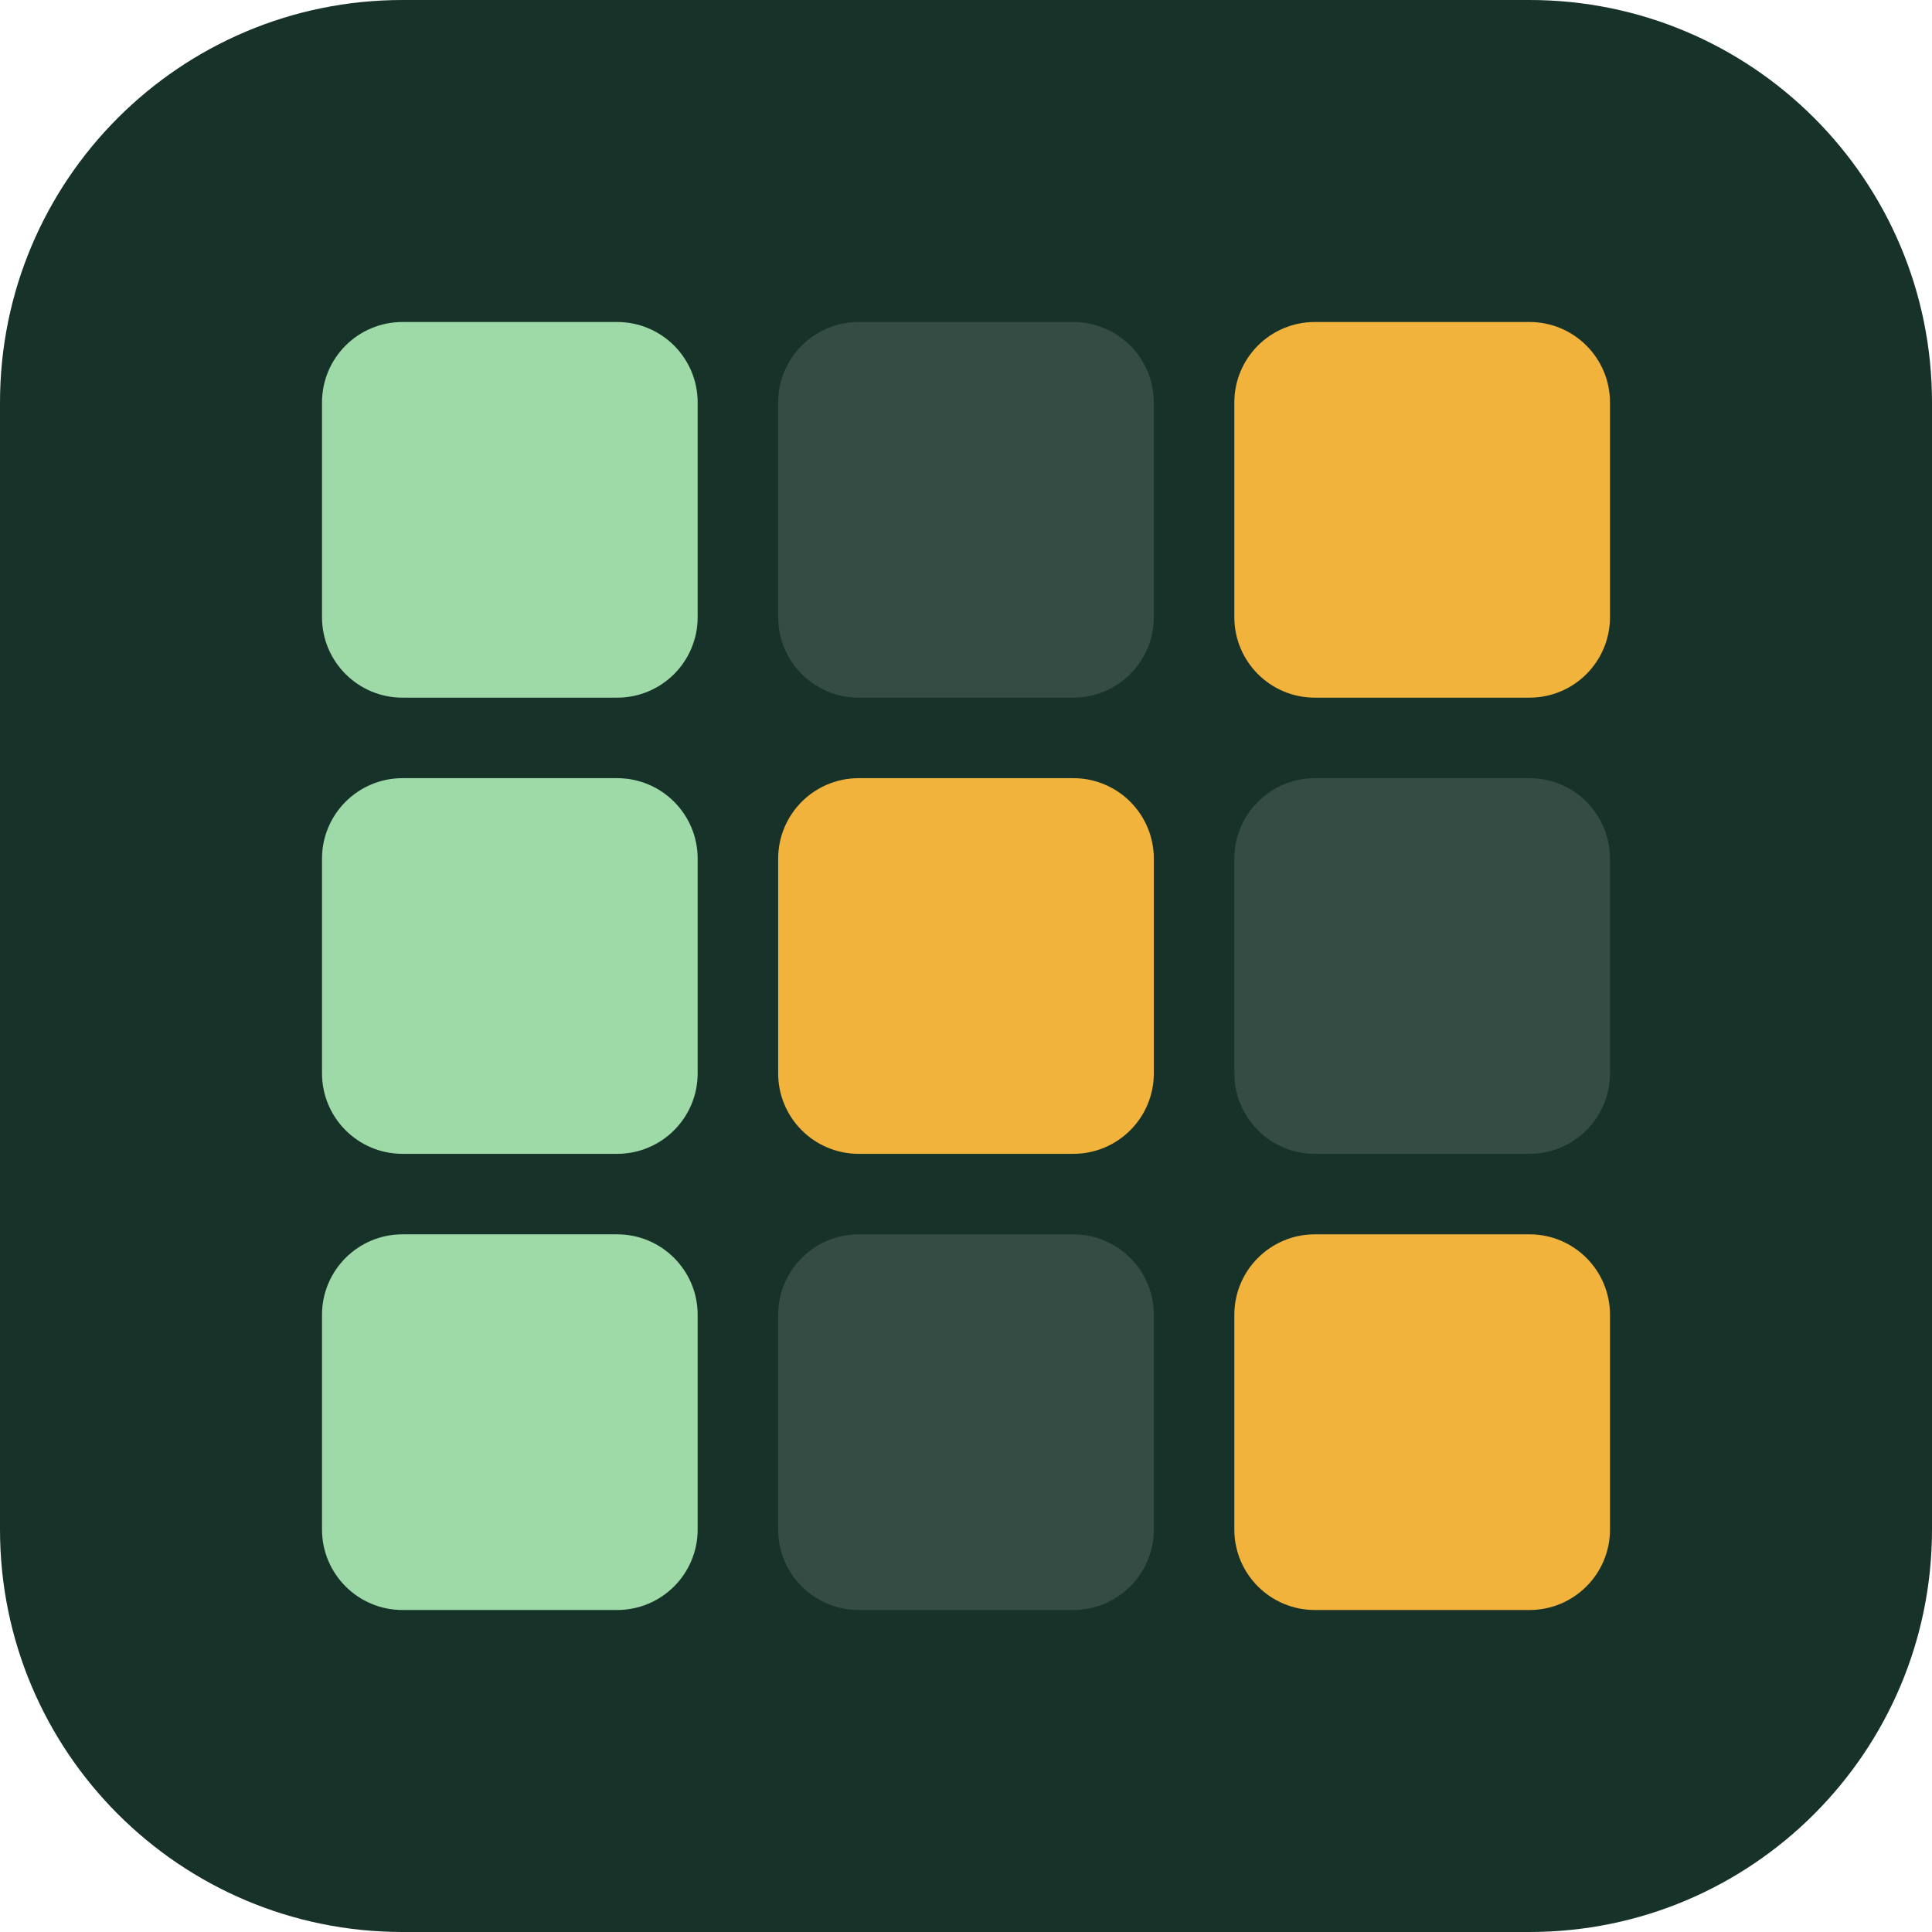
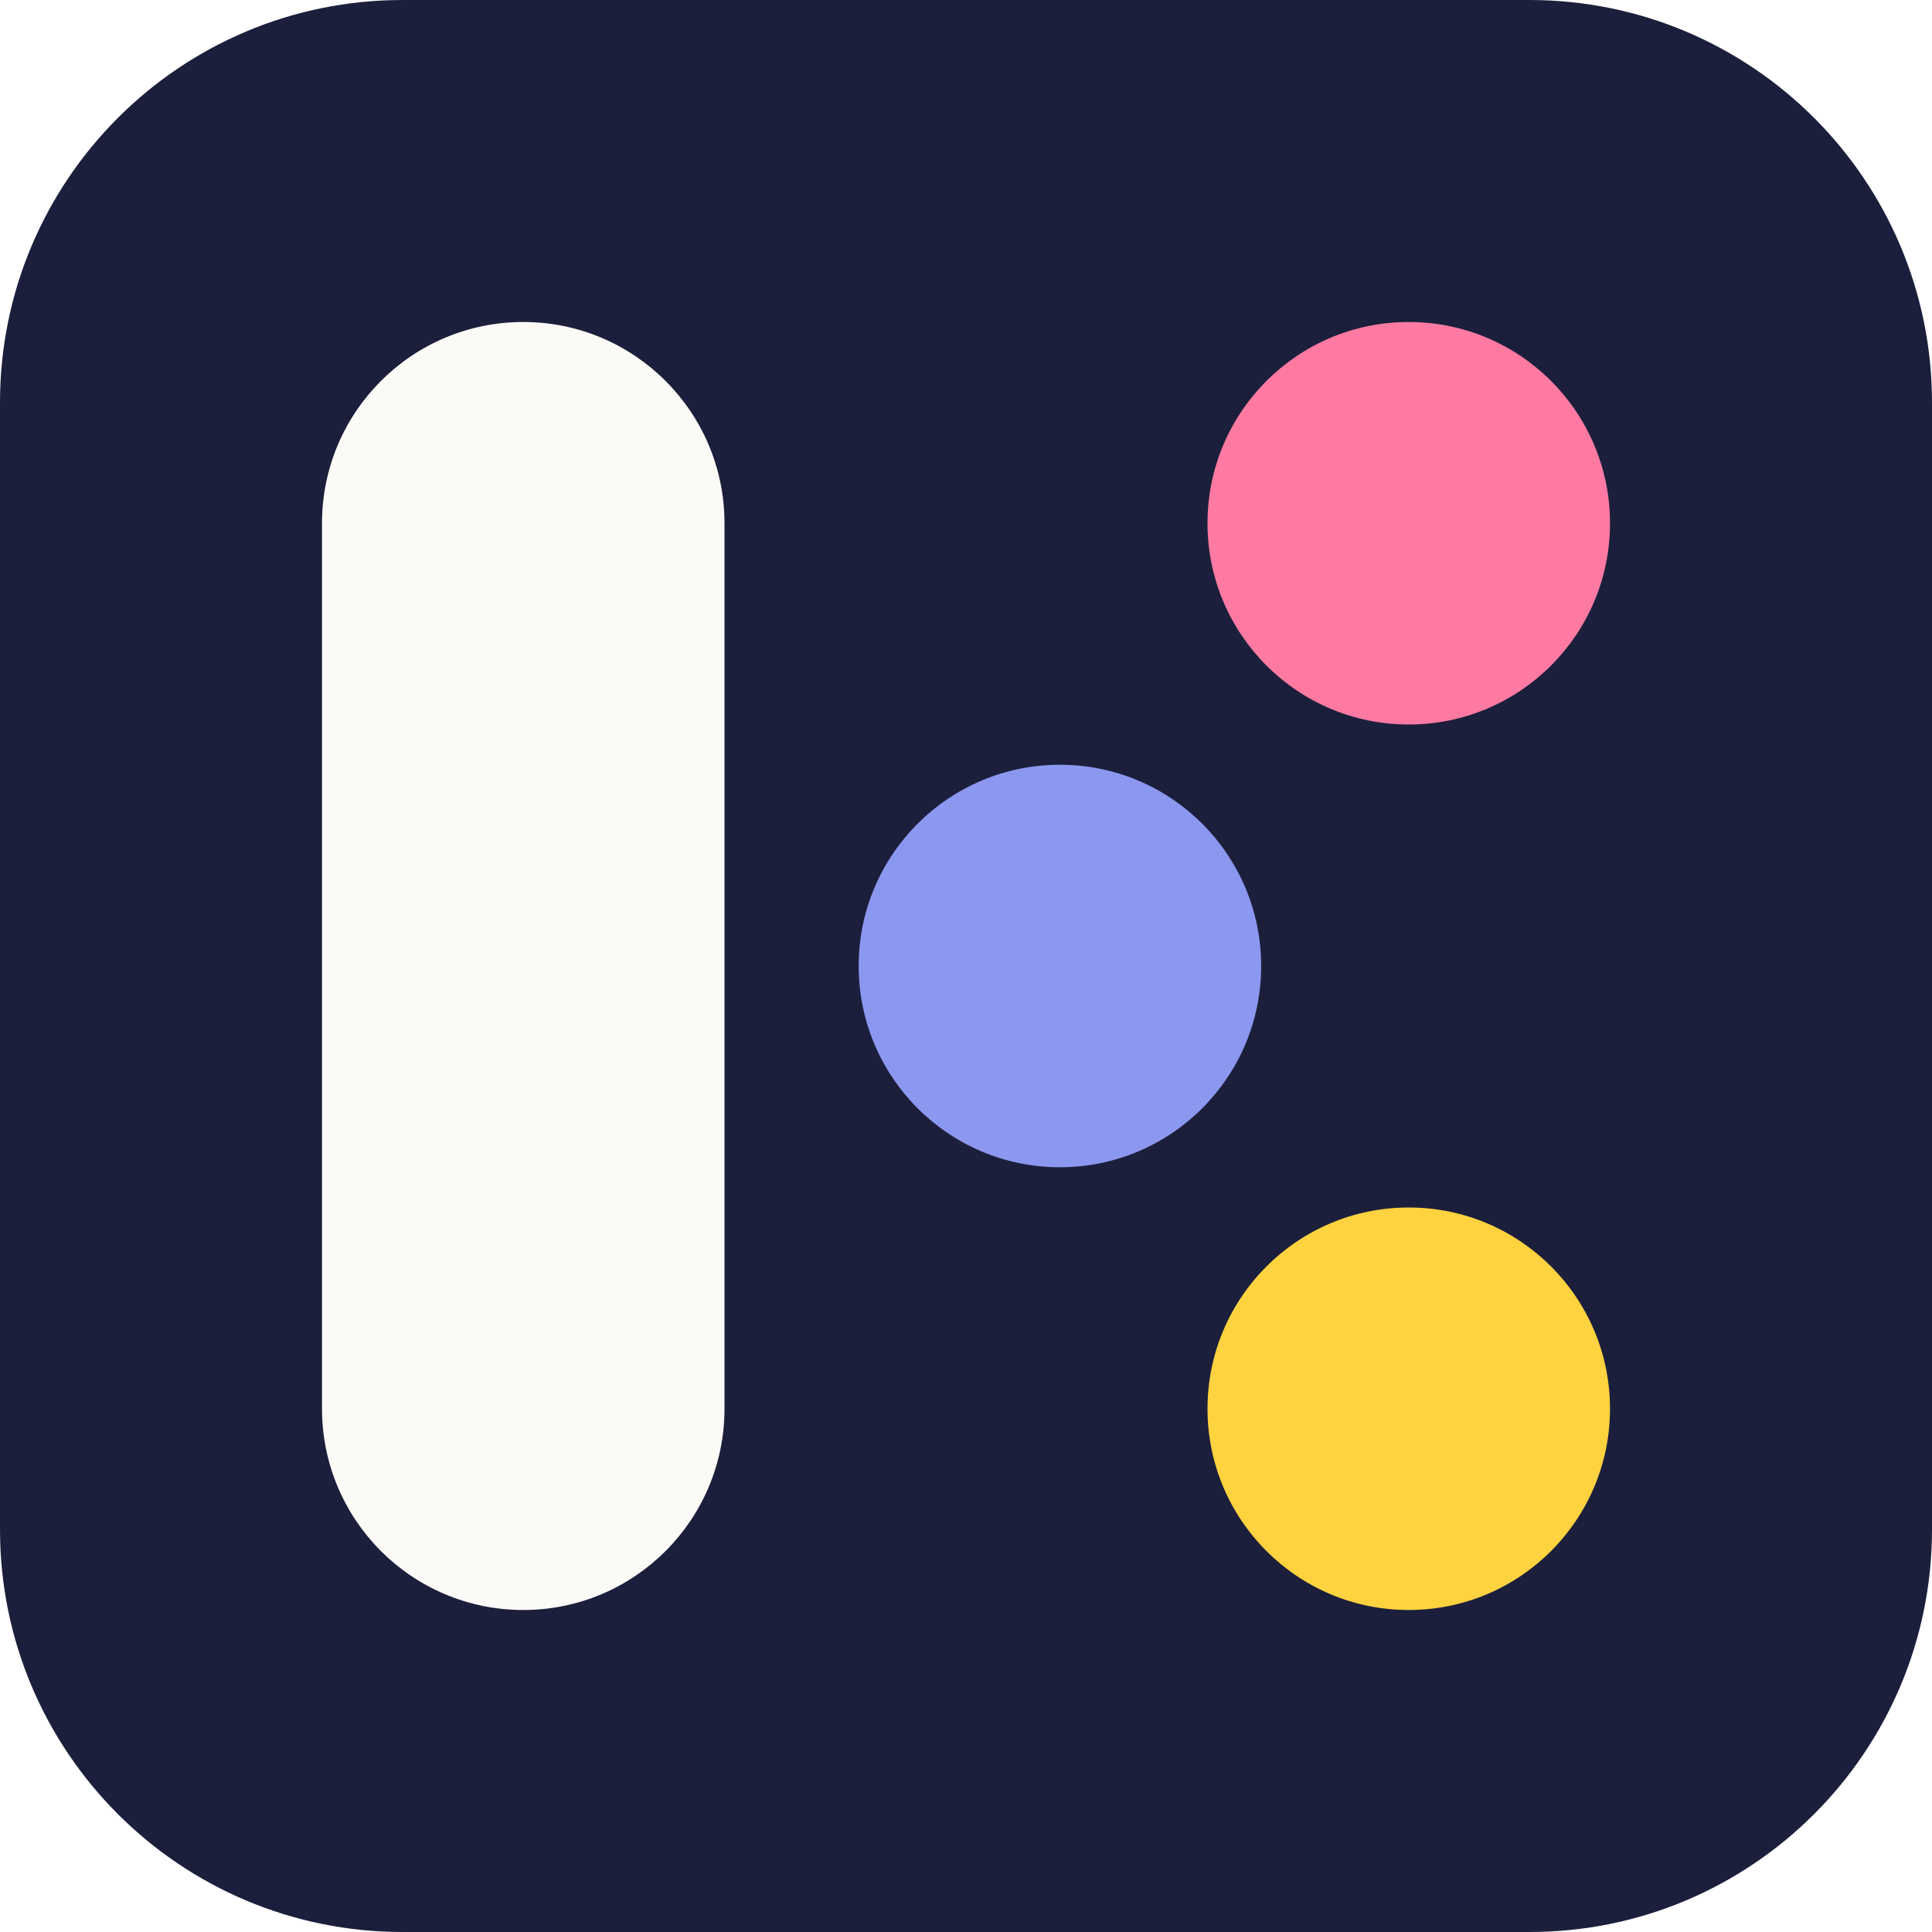
<svg xmlns="http://www.w3.org/2000/svg" viewBox="0 0 144 144" width="144" height="144" role="img" aria-label="Koina">
-   <rect width="144" height="144" rx="30" fill="#173229" />
-   <rect x="24" y="24" width="28" height="28" rx="6" fill="#9ED9A8" />
-   <rect x="58" y="24" width="28" height="28" rx="6" fill="rgba(230,238,232,0.14)" />
-   <rect x="92" y="24" width="28" height="28" rx="6" fill="#F2B33D" />
-   <rect x="24" y="58" width="28" height="28" rx="6" fill="#9ED9A8" />
-   <rect x="58" y="58" width="28" height="28" rx="6" fill="#F2B33D" />
-   <rect x="92" y="58" width="28" height="28" rx="6" fill="rgba(230,238,232,0.14)" />
-   <rect x="24" y="92" width="28" height="28" rx="6" fill="#9ED9A8" />
-   <rect x="58" y="92" width="28" height="28" rx="6" fill="rgba(230,238,232,0.14)" />
-   <rect x="92" y="92" width="28" height="28" rx="6" fill="#F2B33D" />
+   <rect width="144" height="144" rx="30" fill="#1B1F3B" />
+   <g transform="translate(24 24) scale(1)">
+     <rect x="0" y="0" width="30" height="96" rx="15" fill="#FBFAF7" />
+     <circle cx="55" cy="48" r="15" fill="#8C97F0" />
+     <circle cx="81" cy="15" r="15" fill="#FF7AA2" />
+     <circle cx="81" cy="81" r="15" fill="#FFD23F" />
+   </g>
</svg>
